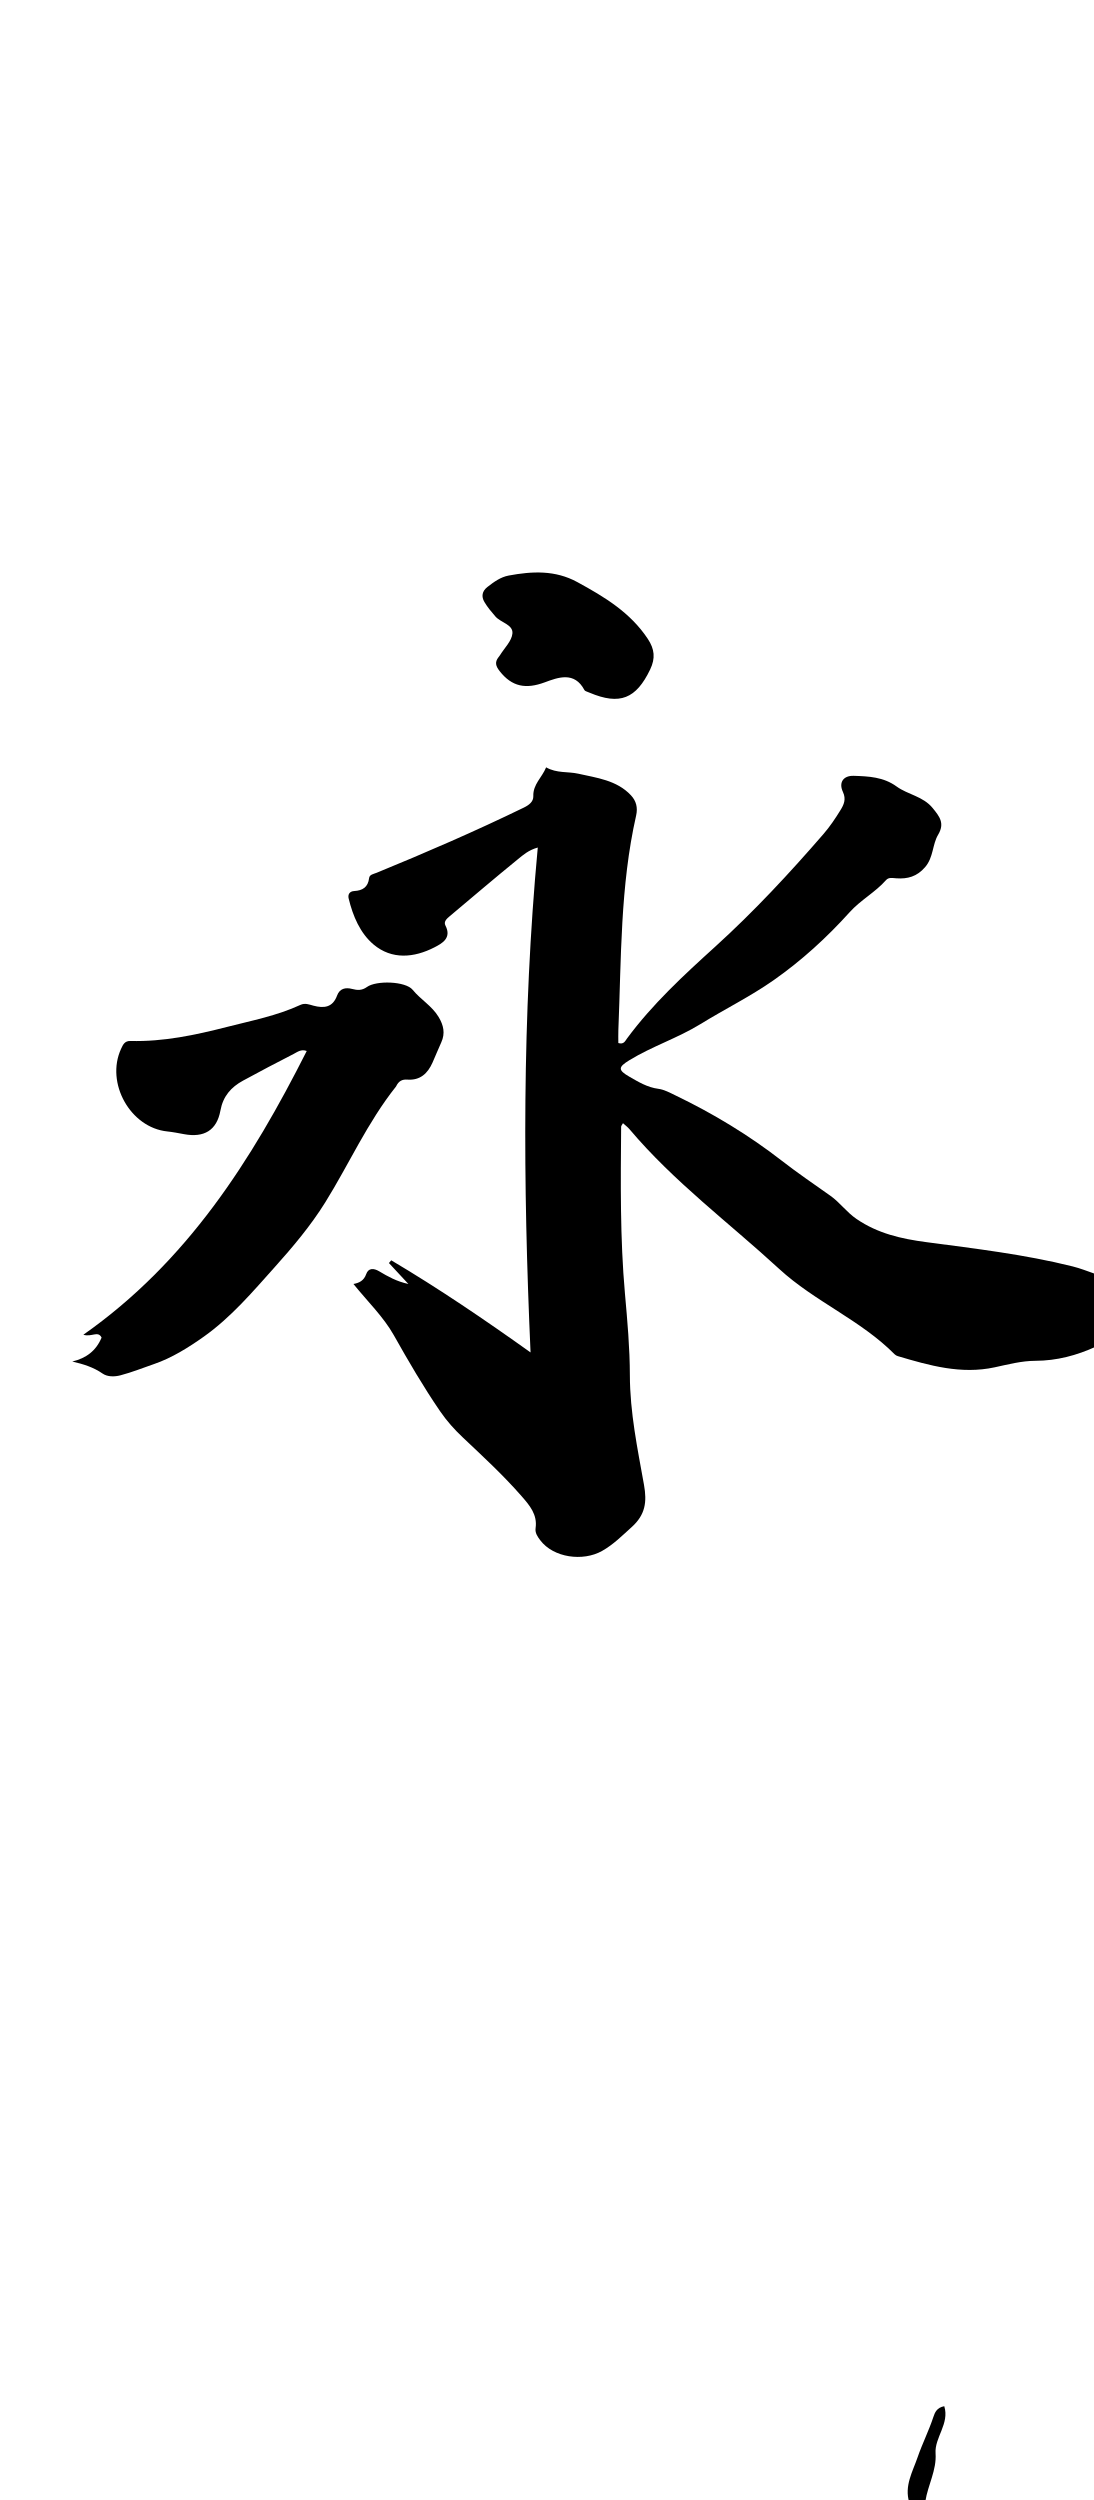
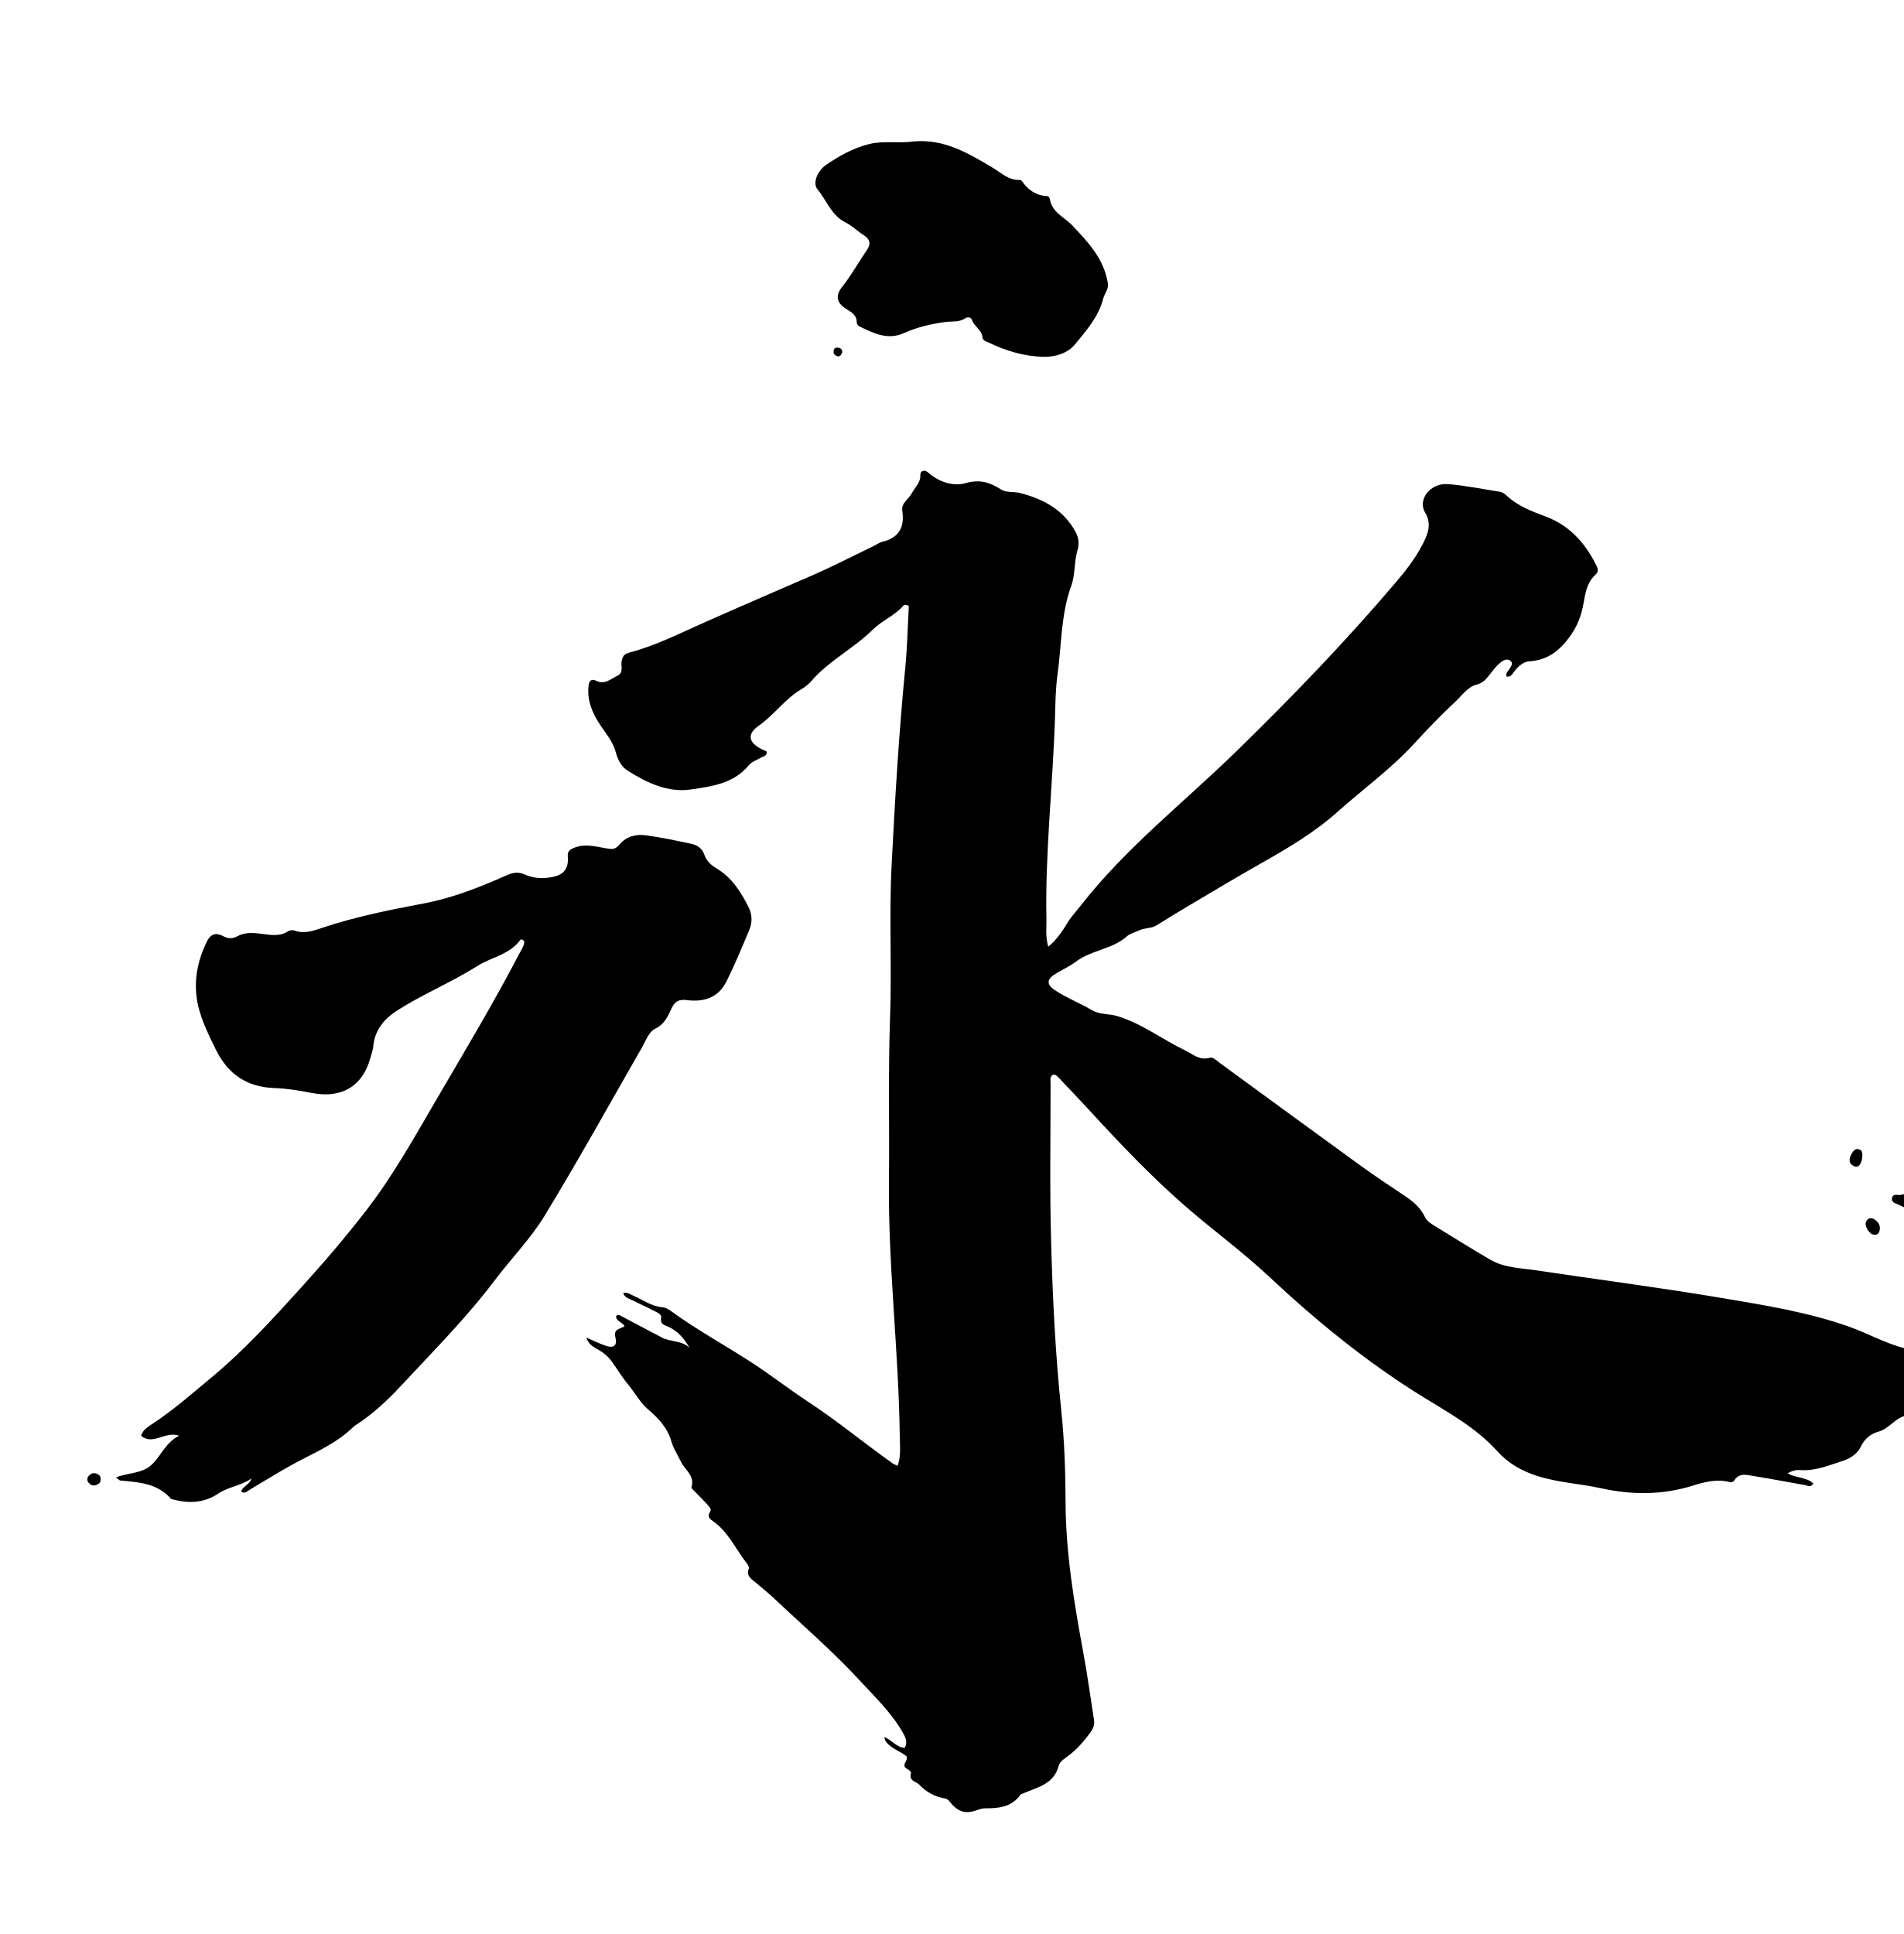
- <svg xmlns="http://www.w3.org/2000/svg" version="1.1" id="Layer_1" x="0px" y="0px" width="100%" viewBox="0 0 448 1024" enable-background="new 0 0 448 1024" xml:space="preserve">
-   <path fill="#000000" opacity="1" stroke="none" d=" M449,551.531   C440.99,555.201 432.858,557.36 424.052,557.389   C418.501,557.407 412.908,558.868 407.414,560.054   C393.65,563.024 380.716,559.32 367.773,555.48   C367.306,555.342 366.813,555.089 366.475,554.748   C352.504,540.651 333.689,533.122 319.161,519.757   C298.585,500.828 276,484.054 257.846,462.526   C257.115,461.66 256.173,460.972 255.169,460.055   C254.817,460.72 254.42,461.12 254.417,461.524   C254.23,484.338 253.952,507.148 255.984,529.92   C256.975,541.02 257.973,552.166 257.995,563.293   C258.026,578.573 261.133,593.377 263.788,608.247   C265.023,615.162 264.388,620.426 258.707,625.524   C254.808,629.023 251.285,632.625 246.602,635.269   C238.76,639.696 226.698,638.041 221.306,630.912   C220.268,629.539 219.085,627.948 219.378,625.932   C220.186,620.357 216.914,616.579 213.615,612.799   C206.151,604.247 197.81,596.571 189.581,588.788   C186.11,585.506 183.051,582.11 180.276,578.06   C173.367,567.979 167.286,557.518 161.3,546.885   C157.052,539.338 150.53,533.072 144.769,525.919   C147.049,525.508 149.043,524.616 149.99,521.884   C150.868,519.351 153.026,519.358 155.317,520.726   C158.876,522.851 162.502,524.899 167.27,525.915   C164.411,522.837 161.859,520.089 159.306,517.34   C159.623,516.968 159.939,516.596 160.255,516.224   C179.68,527.744 198.35,540.428 217.314,553.957   C214.236,485.044 213.796,416.363 220.272,347.149   C216.483,348.203 214.25,350.212 212.081,351.977   C202.674,359.633 193.451,367.514 184.161,375.314   C182.976,376.309 181.632,377.52 182.45,379.098   C185.122,384.25 181.029,386.444 177.958,388.027   C169.589,392.339 160.49,393.157 153.021,386.875   C147.525,382.253 144.542,375.211 142.811,368.035   C142.435,366.475 143.063,365.077 145.123,364.963   C148.479,364.778 150.756,363.415 151.183,359.682   C151.355,358.183 153.013,358.007 154.253,357.499   C174.598,349.162 194.763,340.419 214.543,330.801   C216.696,329.754 218.524,328.365 218.446,326.103   C218.278,321.244 222.007,318.483 223.692,314.304   C228.007,316.79 232.687,315.966 236.812,316.9   C244.331,318.603 252.624,319.542 258.429,325.749   C260.583,328.052 261.299,330.772 260.559,334.042   C254.012,362.97 254.491,392.493 253.281,421.871   C253.206,423.68 253.271,425.494 253.271,427.226   C255.496,427.923 256.076,426.381 256.765,425.446   C267.209,411.276 280.056,399.463 293.024,387.691   C308.827,373.345 323.359,357.714 337.324,341.579   C339.928,338.57 342.181,335.215 344.268,331.818   C345.613,329.629 346.679,327.395 345.26,324.378   C343.443,320.513 345.42,317.642 349.691,317.779   C355.787,317.974 361.856,318.229 367.248,322.149   C371.871,325.51 378.109,326.137 382.052,331.015   C384.828,334.448 387.072,337.179 384.251,341.916   C381.857,345.935 382.385,351.122 378.958,355.141   C375.586,359.095 371.69,360.091 367.094,359.752   C365.528,359.636 363.998,359.27 362.917,360.496   C358.513,365.491 352.534,368.624 348.051,373.603   C338.674,384.018 328.286,393.498 316.838,401.516   C307.335,408.172 296.818,413.364 286.911,419.465   C277.578,425.211 267.066,428.572 257.738,434.298   C253.183,437.094 253.058,438.296 257.781,441.013   C261.503,443.154 265.176,445.398 269.667,445.98   C272.062,446.29 274.38,447.573 276.619,448.651   C292.088,456.102 306.703,464.925 320.285,475.481   C326.725,480.487 333.49,485.077 340.147,489.799   C344.058,492.573 346.774,496.528 350.864,499.314   C359.607,505.271 369.164,507.416 379.357,508.771   C399.45,511.443 419.619,513.797 439.343,518.72   C442.401,519.483 445.357,520.65 448.68,521.815   C449,531.688 449,541.375 449,551.531  z" />
-   <path fill="#000000" opacity="1" stroke="none" d=" M372.438,1025   C370.339,1018.242 373.804,1012.464 375.845,1006.522   C377.768,1000.925 380.472,995.596 382.329,989.936   C382.918,988.144 383.749,986.14 386.774,985.581   C388.992,992.758 382.769,998.398 383.208,1004.861   C383.682,1011.842 380.097,1017.7 379.011,1024.601   C376.958,1025 374.917,1025 372.438,1025  z" />
-   <path fill="#000000" opacity="1" stroke="none" d=" M162.223,445.012   C150.444,459.828 142.959,476.833 133.236,492.469   C127.247,502.1 119.905,510.786 112.379,519.188   C103.413,529.197 94.679,539.52 83.564,547.432   C77.158,551.991 70.245,556.268 63.171,558.687   C58.699,560.216 54.028,562.112 49.302,563.34   C46.807,563.989 43.961,563.959 42.03,562.618   C38.279,560.01 34.155,558.746 29.607,557.681   C35.297,556.313 39.358,553.303 41.61,547.878   C40.146,544.92 37.588,547.79 34.139,546.709   C76.716,516.826 103.062,475.215 125.639,430.487   C123.339,429.615 121.798,430.915 120.27,431.698   C113.312,435.264 106.384,438.895 99.522,442.644   C94.654,445.304 91.363,448.988 90.285,454.879   C88.793,463.028 83.572,466.075 75.4,464.557   C73.112,464.133 70.819,463.679 68.508,463.439   C53.394,461.873 43.151,443.589 49.588,429.609   C50.363,427.925 51.037,426.319 53.441,426.382   C66.963,426.735 79.964,423.963 93.021,420.621   C103.18,418.02 113.462,416.038 123.04,411.61   C124.972,410.717 126.634,411.46 128.357,411.917   C132.705,413.069 136.273,412.699 138.067,407.78   C139.127,404.872 141.546,404.365 144.212,405.067   C146.413,405.647 148.253,405.748 150.301,404.27   C154.103,401.526 166.124,401.865 169.03,405.43   C172.303,409.447 176.943,412.016 179.656,416.554   C181.694,419.963 182.427,423.242 180.75,426.941   C179.513,429.668 178.388,432.446 177.18,435.186   C175.197,439.68 172.105,442.605 166.826,442.207   C164.743,442.049 163.272,442.785 162.223,445.012  z" />
-   <path fill="#000000" opacity="1" stroke="none" d=" M241.494,283.73   C240.547,283.277 239.645,283.15 239.397,282.678   C235.29,274.872 228.559,277.481 223.096,279.499   C215.436,282.33 209.723,281.362 204.67,274.905   C203.051,272.835 202.579,271.273 204.169,269.213   C204.373,268.949 204.595,268.696 204.768,268.414   C206.587,265.437 209.631,262.56 209.892,259.449   C210.199,255.79 205.112,255.051 202.908,252.495   C201.291,250.62 199.659,248.7 198.412,246.577   C197.104,244.35 197.404,242.172 199.657,240.419   C202.311,238.354 205.041,236.357 208.373,235.74   C217.972,233.964 227.388,233.463 236.485,238.43   C247.553,244.473 258.187,250.847 265.363,261.72   C268.105,265.875 268.524,269.608 266.291,274.248   C260.551,286.173 253.927,288.969 241.494,283.73  z" />
+ <svg xmlns="http://www.w3.org/2000/svg" version="1.1" id="Layer_1" x="0px" y="0px" width="100%" viewBox="0 0 1008 1024" enable-background="new 0 0 1008 1024" xml:space="preserve">
+   <path fill="#000000" opacity="1" stroke="none" d=" M1009,749.531   C1003.23,750.798 1000.158,756.414 994.762,757.935   C990.285,759.197 987.16,761.698 985.004,766.243   C983.367,769.693 979.493,772.286 975.796,773.446   C968.389,775.77 961.089,778.994 952.991,778.367   C951.012,778.213 949.01,778.574 946.431,780.114   C950.958,782.708 956.44,781.992 960.028,785.501   C958.678,787.763 956.925,786.539 955.474,786.289   C946.615,784.767 937.795,783.004 928.916,781.608   C925.141,781.015 920.913,779.454 918.075,783.939   C917.478,784.883 916.343,784.88 915.34,784.632   C908.71,782.989 902.173,784.73 896.147,786.617   C879.975,791.681 863.853,791.549 847.618,787.981   C836.413,785.519 824.892,785.023 813.822,781.469   C805.435,778.776 798.452,774.754 792.574,768.243   C781.462,755.935 766.95,748.018 753.13,739.479   C723.621,721.248 697.057,699.513 671.797,675.859   C657.836,662.786 642.259,651.455 627.803,638.887   C609.431,622.914 592.7,605.244 576.24,587.326   C570.943,581.56 565.515,575.915 560.135,570.226   C559.441,569.492 558.66,568.857 557.462,569.037   C555.693,570.104 556.2,571.933 556.2,573.503   C556.215,601.501 555.696,629.516 556.478,657.494   C557.311,687.274 558.727,717.051 561.852,746.726   C563.56,762.951 564.079,779.292 564.145,795.624   C564.253,822.397 568.674,848.649 573.504,874.872   C575.698,886.786 577.352,898.801 579.211,910.776   C579.591,913.218 578.72,915.365 577.274,917.308   C573.786,921.998 570.078,926.441 565.248,929.889   C563.384,931.22 561.007,932.926 560.503,934.883   C557.943,944.826 549.131,946.285 541.619,949.585   C541.164,949.785 540.538,949.875 540.289,950.227   C535.548,956.906 528.565,957.521 521.253,957.469   C519.801,957.459 518.302,958.018 516.898,958.52   C511.057,960.612 506.861,959.229 502.816,953.916   C502.251,953.172 501.299,952.411 500.425,952.265   C494.985,951.355 490.503,948.962 486.653,944.92   C484.896,943.075 481.172,943.156 482.274,938.904   C482.655,937.433 479.963,936.778 479.006,935.56   C478.166,933.47 480.723,932.238 479.954,929.913   C476.657,927.224 471.903,925.896 468.989,922.098   C468.636,921.638 468.554,920.972 468.097,919.717   C472.336,921.283 474.627,925.304 479.025,925.422   C480.736,922.176 479.293,919.65 477.773,917.019   C471.782,906.648 463.15,898.438 455.165,889.763   C440.946,874.316 424.977,860.64 409.734,846.23   C406.711,843.372 403.422,840.795 400.265,838.079   C397.935,836.074 394.811,834.524 396.472,830.418   C396.734,829.771 395.964,828.497 395.373,827.747   C389.547,820.351 385.757,811.344 377.771,805.636   C376.122,804.458 374.097,803.202 375.991,800.381   C376.909,799.012 375.317,797.572 374.371,796.501   C372.388,794.258 370.199,792.197 368.138,790.021   C367.346,789.186 365.87,787.981 366.064,787.386   C368.011,781.403 362.769,778.479 360.697,774.254   C358.818,770.423 356.476,766.933 355.257,762.653   C353.345,755.944 348.355,750.691 343.279,746.388   C338.791,742.584 336.334,737.625 332.775,733.353   C329.49,729.408 326.821,724.953 323.808,720.775   C321.932,718.175 319.499,716.206 316.699,714.595   C314.324,713.229 311.684,711.987 310.387,708.2   C314.274,709.858 317.414,711.421 320.704,712.545   C324.979,714.006 326.925,712.401 325.795,708.031   C324.634,703.544 328.315,703.775 330.64,702.198   C329.612,700.094 326.352,699.655 326.11,697.024   C327.081,695.64 327.996,696.333 328.837,696.776   C336.056,700.583 343.245,704.444 350.48,708.221   C355.06,710.612 360.822,709.624 365.027,713.613   C362.256,708.787 358.997,704.957 354.133,702.609   C352.204,701.677 349.262,701.448 350.054,697.556   C350.412,695.797 347.526,694.716 345.789,693.82   C341.941,691.835 337.974,690.083 334.106,688.135   C332.553,687.352 330.571,686.972 329.979,684.543   C332.227,684.071 333.825,685.399 335.547,686.156   C340.535,688.35 345.038,691.702 350.756,692.161   C352.171,692.275 353.686,693.04 354.865,693.902   C368.688,704.011 383.735,712.192 398.061,721.497   C408.246,728.112 417.841,735.632 427.997,742.295   C443.45,752.433 457.65,764.255 472.713,774.907   C473.354,775.36 474.146,775.599 475.213,776.099   C477.086,770.867 476.433,765.757 476.371,760.702   C475.815,715.381 470.142,670.281 470.63,624.909   C470.94,596.081 470.203,567.223 471.235,538.425   C472.19,511.755 470.668,485.088 472.024,458.456   C473.803,423.527 475.862,388.613 479.251,353.788   C480.327,342.734 480.563,331.599 481.16,320.914   C479.611,319.952 478.752,320.126 478.186,320.773   C473.611,325.998 466.888,328.612 462.125,333.327   C452.036,343.313 439.021,349.691 429.653,360.472   C428.143,362.209 426.255,363.749 424.27,364.918   C415.627,370.008 409.944,378.476 401.757,384.194   C395.24,388.745 396.247,393.243 403.436,396.747   C404.305,397.17 405.181,397.579 405.985,397.963   C406.07,400.265 404.227,400.427 403.042,401.085   C400.715,402.379 398.023,403.238 396.307,405.313   C388.346,414.939 376.665,416.395 365.735,418.001   C353.617,419.781 342.567,414.528 332.379,408.1   C328.809,405.847 327.054,402.191 325.994,398.248   C324.574,392.968 321.218,388.953 318.218,384.525   C313.899,378.151 310.518,370.937 311.661,362.658   C311.993,360.252 313.402,359.323 315.496,360.392   C320.15,362.769 323.426,359.397 326.991,357.725   C330.258,356.191 328.612,352.585 329.122,349.993   C329.698,347.074 330.722,346.168 333.647,345.392   C347.388,341.744 360.066,335.268 372.988,329.529   C391.862,321.148 410.83,312.989 429.767,304.757   C440.757,299.979 451.42,294.451 462.227,289.254   C463.879,288.459 465.431,287.291 467.169,286.872   C475.959,284.749 478.989,279.085 477.702,270.52   C477.054,266.212 481.095,264.29 482.739,261.142   C484.388,257.986 487.381,255.692 487.251,251.466   C487.181,249.215 489.563,248.558 491.318,250.131   C497.074,255.288 504.759,257.647 511.17,255.814   C518.945,253.592 524.16,255.468 530.229,259.299   C532.807,260.926 536.76,260.212 539.971,261.024   C552.376,264.161 563.07,269.9 569.445,281.651   C571.079,284.663 571.46,287.959 570.443,291.348   C568.616,297.442 569.31,304.174 567.205,309.961   C561.631,325.285 562.051,341.377 559.874,357.118   C558.85,364.514 558.771,372.059 558.545,379.546   C557.465,415.329 553.264,450.981 554.005,486.837   C554.096,491.254 553.411,495.745 554.956,501.26   C559.748,497.33 562.622,492.72 565.381,488.255   C567.332,485.098 569.795,482.518 572.021,479.662   C595.956,448.951 626.593,425.047 654.242,398.106   C683.597,369.503 712.052,339.996 738.636,308.75   C744.044,302.393 749.279,295.788 753.049,288.412   C755.648,283.328 758.35,277.766 754.482,271.342   C750.348,264.478 757.327,255.61 766.548,256.323   C775.792,257.038 784.943,258.971 794.132,260.392   C795.681,260.632 796.81,261.616 797.931,262.655   C803.82,268.114 811.155,270.776 818.51,273.549   C831.332,278.382 839.637,288.017 845.469,300.053   C846.181,301.522 846.041,303.059 844.774,304.194   C838.907,309.446 839.239,317.128 837.387,323.834   C836.033,328.739 834.165,332.809 831.128,337.005   C825.595,344.65 819.277,349.558 809.571,350.169   C806.647,350.354 803.876,352.723 801.821,355.316   C800.773,356.638 800.01,358.602 797.635,358.229   C796.951,356.194 798.677,355.201 799.39,353.822   C799.995,352.652 801.114,351.429 799.972,350.2   C798.632,348.756 796.841,349.099 795.389,350.083   C792.168,352.266 790.036,355.539 787.629,358.487   C785.995,360.489 784.447,361.761 781.744,362.475   C776.937,363.746 774.085,368.175 770.601,371.417   C762.919,378.565 755.65,386.141 748.55,393.887   C736.357,407.187 721.673,417.738 708.281,429.722   C696.107,440.617 682.121,448.9 667.879,456.973   C655.177,464.173 642.56,471.65 630.005,479.16   C624.039,482.729 618.104,486.291 612.22,489.997   C609.595,491.65 605.653,491.225 602.49,492.854   C600.605,493.825 598.291,494.243 596.706,495.671   C588.915,502.697 577.804,502.954 569.594,509.192   C566.041,511.892 561.783,513.644 558.037,516.117   C554.01,518.775 554.385,521.504 558.279,524.132   C564.525,528.347 571.585,530.987 578.007,534.815   C582.222,537.327 587.077,536.631 591.518,537.987   C604.605,541.982 615.428,550.393 627.558,556.24   C631.611,558.193 635.088,561.647 640.436,560.068   C642.305,559.516 644.304,561.734 646.044,563.003   C670.675,580.961 695.244,599.006 719.927,616.893   C727.878,622.655 736.08,628.075 744.241,633.542   C748.455,636.366 752.119,639.637 754.345,644.275   C755.504,646.69 757.699,647.963 759.798,649.257   C769.441,655.2 779.085,661.145 788.843,666.894   C796.257,671.262 804.843,671.359 813.003,672.575   C846.102,677.506 879.289,681.811 912.301,687.376   C934.988,691.201 957.647,694.825 979.442,702.617   C989.163,706.092 998.176,711.331 1008.626,713.924   C1009,725.688 1009,737.375 1009,749.531  z" />
+   <path fill="#000000" opacity="1" stroke="none" d=" M1009,639.556   C1007.436,639.138 1005.943,638.085 1004.288,637.469   C1002.768,636.904 1001.413,636.333 1001.672,634.509   C1002.009,632.13 1003.857,632.661 1005.505,632.73   C1006.449,632.77 1007.409,632.42 1008.681,632.123   C1009,634.371 1009,636.741 1009,639.556  z" />
+   <path fill="#000000" opacity="1" stroke="none" d=" M104.941,532.76   C102.139,520.474 104.28,509.314 109.534,498.487   C111.547,494.339 114.423,493.698 117.988,495.595   C120.643,497.008 123.019,497.167 125.545,495.772   C129.586,493.541 133.828,493.843 138.197,494.383   C143.089,494.986 148.071,496.091 152.697,492.977   C153.52,492.424 155.07,492.39 156.061,492.743   C161.193,494.568 165.83,492.84 170.606,491.245   C188.178,485.377 206.248,481.758 224.453,478.325   C239.615,475.466 254.184,469.697 268.353,463.391   C271.708,461.898 274.48,461.532 277.807,463.025   C282.841,465.283 288.175,465.397 293.48,464.116   C298.918,462.803 301.086,459.25 300.611,453.673   C300.4,451.205 301.082,449.926 304.361,448.728   C311.155,446.244 317.1,448.912 323.394,449.487   C325.456,449.675 326.875,448.483 328.077,447.062   C331.677,442.804 336.62,441.585 341.652,442.244   C349.872,443.319 358.01,445.085 366.132,446.796   C369.161,447.434 371.791,449.293 372.807,452.326   C374.012,455.922 376.41,458.03 379.536,459.911   C387.387,464.633 392.13,472.086 396.172,480.006   C398.226,484.029 398.473,488.128 396.633,492.512   C392.84,501.553 389.11,510.598 384.736,519.396   C380.183,528.556 372.493,530.656 363.466,529.516   C359.362,528.997 357.295,530.277 355.62,533.74   C353.584,537.947 351.988,542.188 346.983,544.625   C343.473,546.334 341.915,551.037 339.838,554.657   C322.754,584.419 306.142,614.471 288.289,643.765   C280.837,655.992 270.537,666.456 261.86,677.969   C246.881,697.844 229.295,715.424 212.438,733.59   C205.379,741.196 197.54,748.6 188.592,754.379   C188.033,754.74 187.458,755.107 186.989,755.57   C177.951,764.475 166.33,769.162 155.443,775.087   C147.552,779.381 139.949,784.205 132.2,788.763   C130.871,789.544 129.668,791.074 127.712,789.841   C128.299,786.9 131.792,786.501 133.254,782.79   C127.255,786.829 120.817,787.252 115.591,790.788   C108.054,795.888 99.858,796.13 91.367,793.857   C91.047,793.772 90.641,793.716 90.448,793.495   C83.312,785.332 73.469,784.778 63.722,783.898   C63.193,783.851 62.718,783.199 61.423,782.24   C68.196,779.556 75.411,780.403 80.691,775.152   C85.414,770.456 87.742,763.791 94.812,760.168   C87.312,757.545 81.247,765.468 74.688,760.254   C75.604,756.849 78.826,755.152 81.56,753.325   C92.399,746.078 102.156,737.464 112.142,729.174   C129.353,714.888 144.376,698.34 159.358,681.799   C171.44,668.459 183.17,654.808 194.153,640.534   C207.952,622.602 218.965,602.935 230.328,583.439   C245.512,557.386 261.084,531.562 275.011,504.799   C276.122,502.663 277.645,500.602 277.573,498.382   C276.684,497.345 275.802,497.185 275.442,497.683   C269.805,505.48 260.213,506.731 252.732,511.464   C239.092,520.095 224.065,526.244 210.441,534.917   C203.353,539.43 198.414,545.329 197.607,554.085   C197.426,556.049 196.686,557.965 196.167,559.893   C192.035,575.24 180.763,581.755 165.09,578.699   C158.609,577.435 152.034,576.322 145.315,576.096   C130.957,575.613 120.72,568.948 114.233,555.664   C110.644,548.314 107.029,541.116 104.941,532.76  z" />
+   <path fill="#000000" opacity="1" stroke="none" d=" M484.047,74.872   C500.177,73.528 512.753,81.254 525.416,88.705   C529.947,91.37 533.82,95.435 539.663,95.284   C540.119,95.272 540.784,95.498 541.016,95.841   C544.26,100.634 548.572,103.538 554.493,103.852   C554.967,103.877 555.721,104.704 555.797,105.236   C556.817,112.431 563.417,114.874 567.654,119.327   C576.037,128.136 584.336,136.921 586.492,149.722   C587.09,153.269 584.79,155.259 584.091,158.026   C581.636,167.741 575.03,175.116 569.057,182.42   C565.373,186.925 558.68,189.169 551.944,188.925   C541.963,188.565 532.701,185.819 523.772,181.53   C522.247,180.797 520.33,180.549 520.153,178.607   C519.785,174.566 515.734,172.886 514.559,169.353   C514.065,167.869 512.19,167.744 511.096,168.488   C507.793,170.735 504.095,169.996 500.521,170.481   C493.015,171.498 485.59,173.195 478.655,176.328   C469.839,180.312 462.38,176.355 454.821,172.732   C454.206,172.437 453.577,171.399 453.583,170.713   C453.615,167.103 451.174,165.474 448.535,163.9   C442.866,160.519 441.981,156.786 446.011,151.683   C450.78,145.644 454.482,138.919 458.817,132.611   C461.299,129 460.619,126.662 457.119,124.418   C453.899,122.354 451.114,119.497 447.724,117.834   C440.132,114.111 437.718,106.159 432.826,100.283   C429.857,96.716 433.223,90.148 437.165,87.437   C444.232,82.577 451.496,78.486 459.882,76.343   C467.724,74.339 475.715,76.031 484.047,74.872  z" />
+   <path fill="#000000" opacity="1" stroke="none" d=" M986.016,611.224   C985.907,612.436 985.94,613.29 985.711,614.067   C985.086,616.179 984.291,618.641 981.44,617.384   C978.872,616.252 978.736,613.825 979.991,611.48   C981.116,609.38 982.392,607.228 985.291,609.1   C985.73,609.383 985.798,610.239 986.016,611.224  z" />
+   <path fill="#000000" opacity="1" stroke="none" d=" M990.763,653.323   C989.886,652.503 989.211,651.959 988.833,651.256   C987.888,649.495 986.948,647.611 988.651,645.799   C989.705,644.678 991.05,644.821 992.278,645.584   C994.417,646.915 995.658,648.832 995.142,651.386   C994.709,653.529 993.305,654.435 990.763,653.323  z" />
+   <path fill="#000000" opacity="1" stroke="none" d=" M52.883,785.029   C50.758,786.913 48.793,787.073 47.013,785.187   C46.017,784.132 45.926,782.778 46.87,781.574   C47.859,780.311 49.215,779.678 50.79,780.157   C53.087,780.856 53.88,782.439 52.883,785.029  z" />
+   <path fill="#000000" opacity="1" stroke="none" d=" M441.437,187.375   C440.998,184.735 441.924,183.536 444.301,184.201   C445.481,184.531 446.212,185.699 445.742,186.9   C444.864,189.144 443.344,189.271 441.437,187.375  z" />
</svg>
